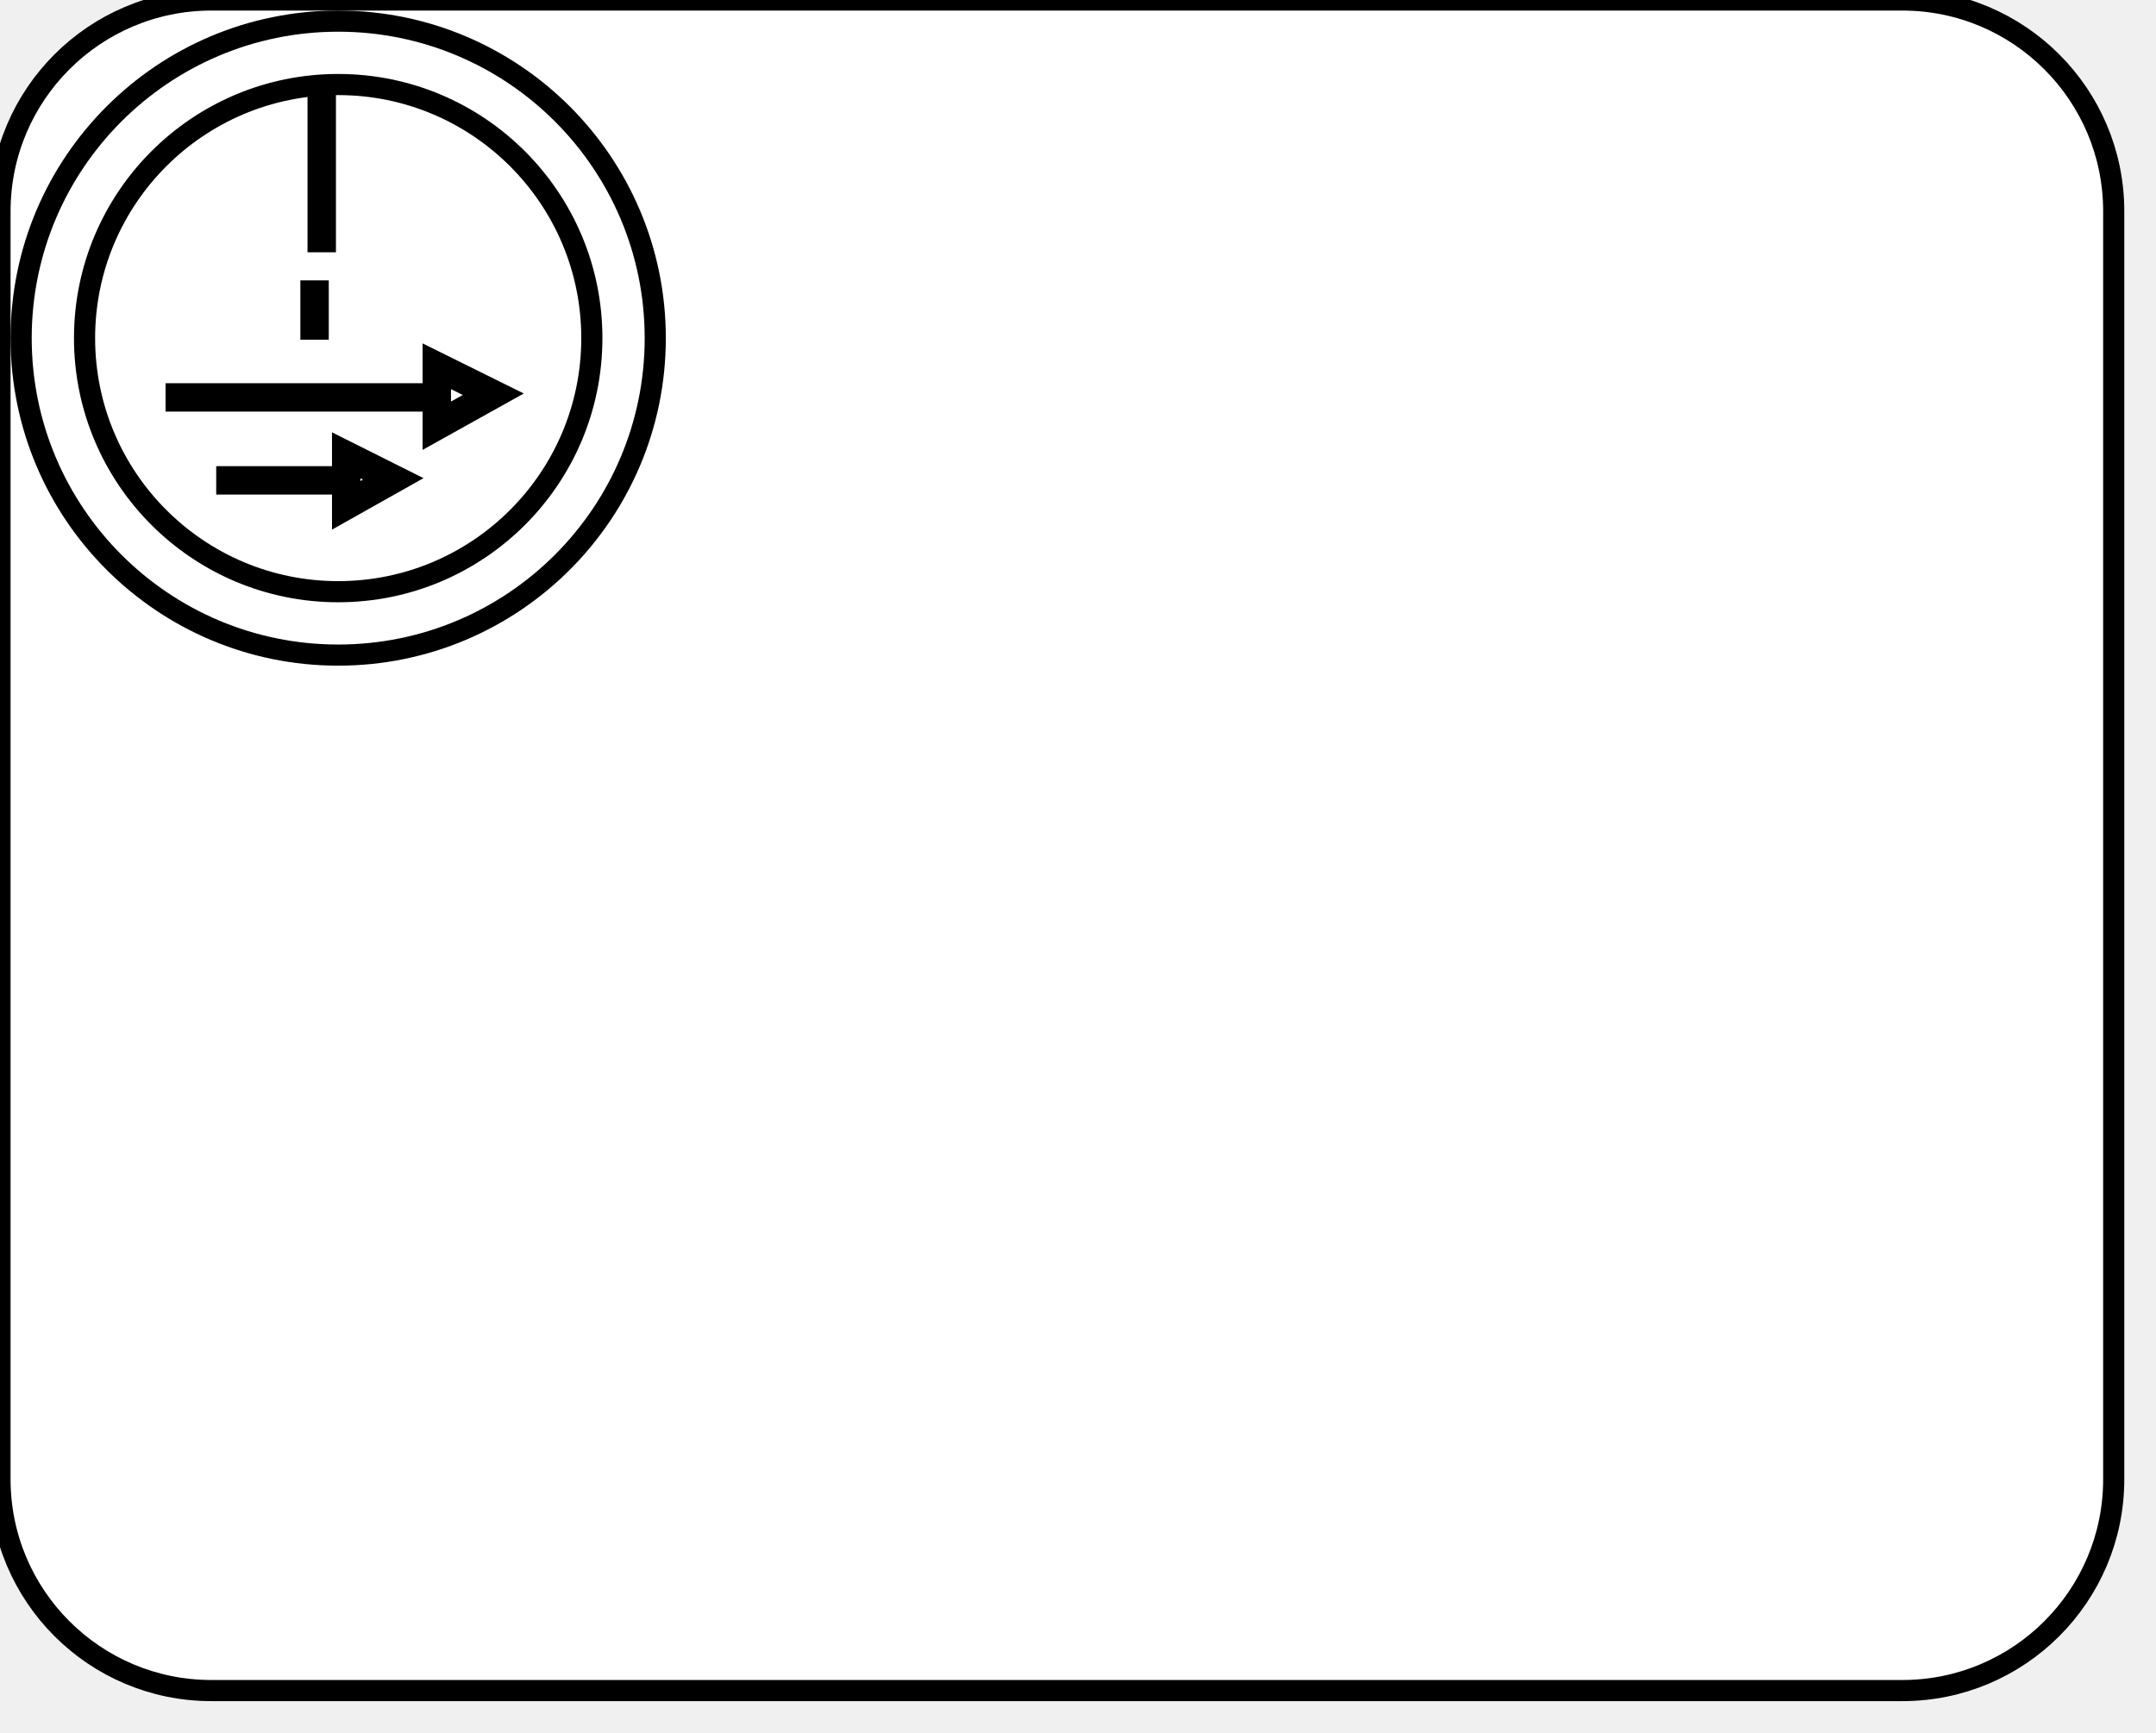
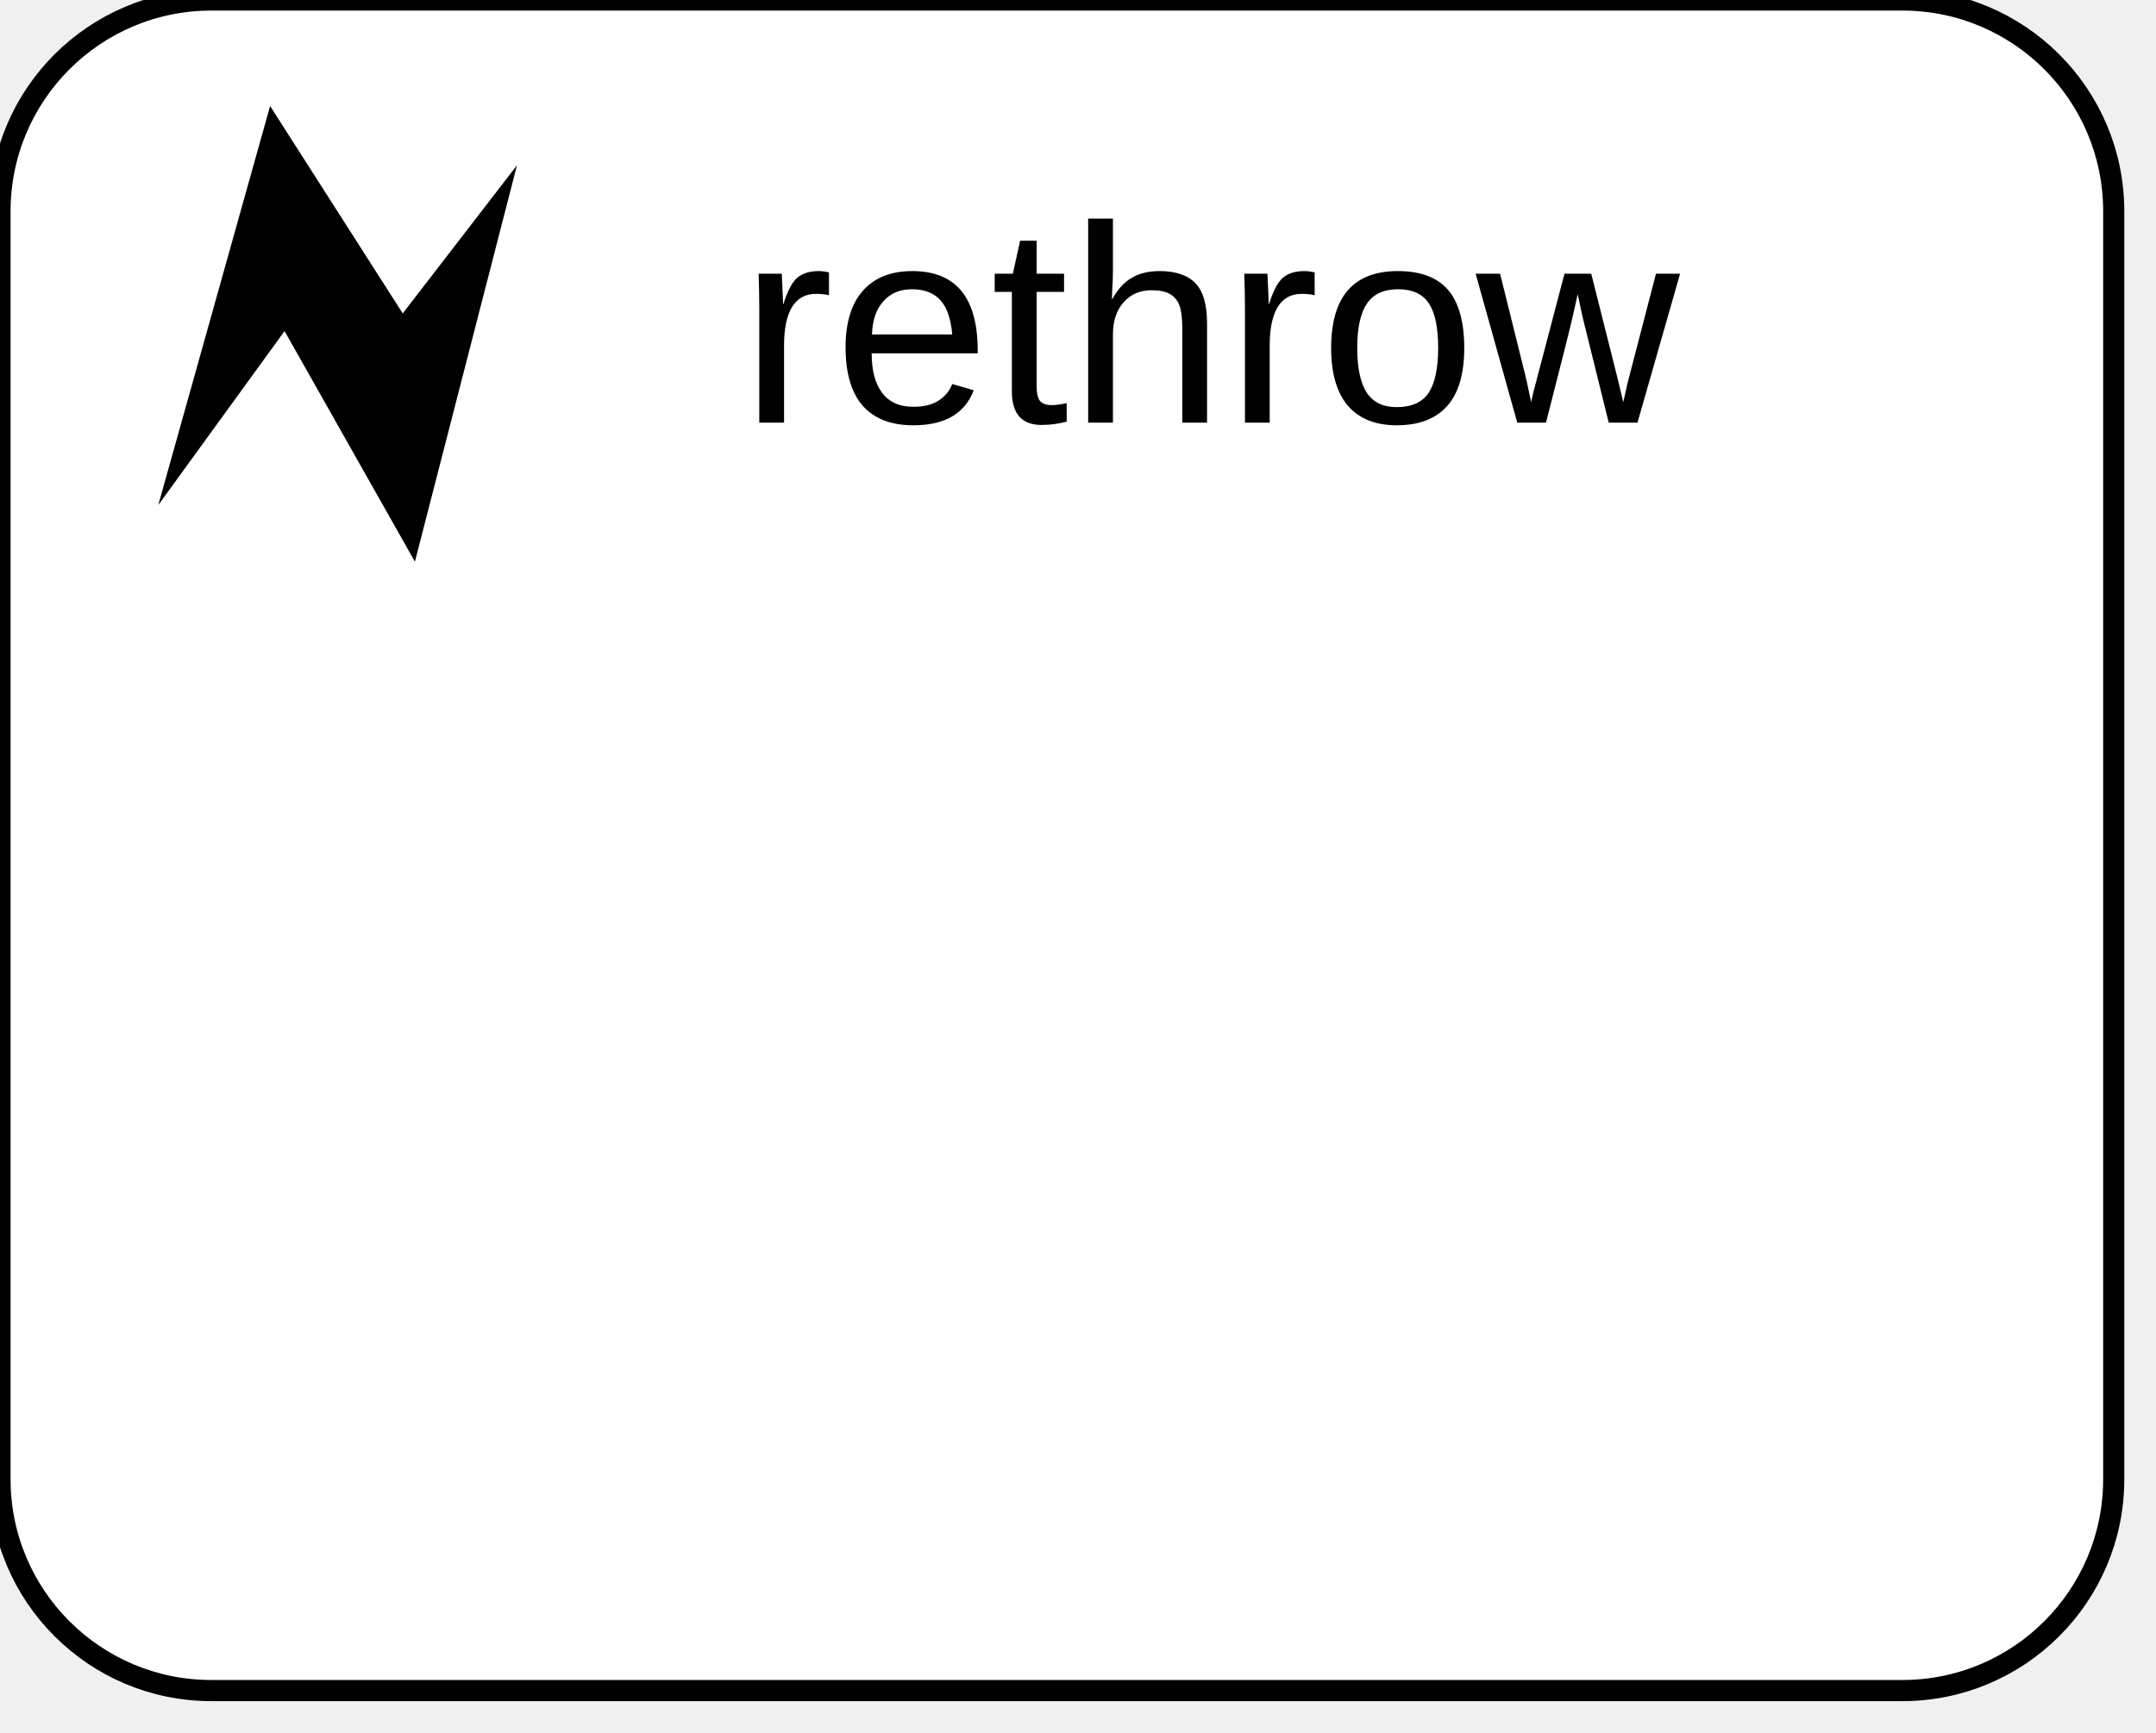
<svg xmlns="http://www.w3.org/2000/svg" xmlns:ns1="http://www.b3mn.org/oryx" width="102" height="82" version="1.0">
  <defs />
  <ns1:magnets>
    <ns1:magnet ns1:cx="0" ns1:cy="40" ns1:anchors="left" />
    <ns1:magnet ns1:cx="50" ns1:cy="80" ns1:anchors="bottom" />
    <ns1:magnet ns1:cx="100" ns1:cy="40" ns1:anchors="right" />
    <ns1:magnet ns1:cx="50" ns1:cy="0" ns1:anchors="top" />
    <ns1:magnet ns1:cx="50" ns1:cy="40" ns1:default="yes" />
  </ns1:magnets>
  <g pointer-events="fill" ns1:minimumSize="50 40" ns1:maximumSize="200 160">
    <rect id="mainBody" ns1:resize="vertical horizontal" x="0" y="0" width="100" height="80" rx="10" ry="10" stroke="black" stroke-width="1" fill="white" />
-     <text font-size="14" id="label" x="50" y="50" ns1:align="middle center" stroke="black" />
-     <circle r="15" cy="16" cx="16" ns1:resize="vertical horizontal" id="mainBody" stroke="black" fill="white" stroke-width="1" />
-     <circle r="12" cy="16" cx="16" ns1:resize="vertical horizontal" style="fill:none;stroke:#000000;stroke-width:1" />
-     <path ns1:resize="vertical horizontal" d="M 15.221,4.117 L 15.221,11.938        M 14.882,13.268 L 14.882,16.075        M 20.664,20.146 L 20.664,17.332 L 23.337,18.656 L 20.664,20.146 z         M 7.833,18.807 L 20.829,18.807        M 16.379,23.913 L 16.379,21.547 L 18.604,22.661 L 16.379,23.913 z         M 10.229,22.73 L 16.619,22.73" style="fill:none;fill-rule:evenodd;stroke:#000000;stroke-width:1.344px;stroke-linecap:butt;stroke-linejoin:miter;stroke-opacity:1" />
+     <text ns1:rotate="270" id="label" x="10" y="40" ns1:align="middle left" style="font-family:Arial; font-size: 8pt; fill:black;" xml:space="preserve" />
+     <path style="fill:black;stroke:#000000;stroke-width:1.5;stroke-linecap:butt;stroke-linejoin:miter;stroke-miterlimit:10" d="M 22.821,11.172 L 19.367,24.59 L 13.541,14.282 L 9.339,20.072 L 13.049,6.832 L 18.996,16.133 L 22.821,11.172 z" id="errorPolygon" />
+     <text ns1:anchors="top left" x="35" y="20" style="font-family:Arial; font-size: 10pt; fill:black;">rethrow</text>
  </g>
</svg>
